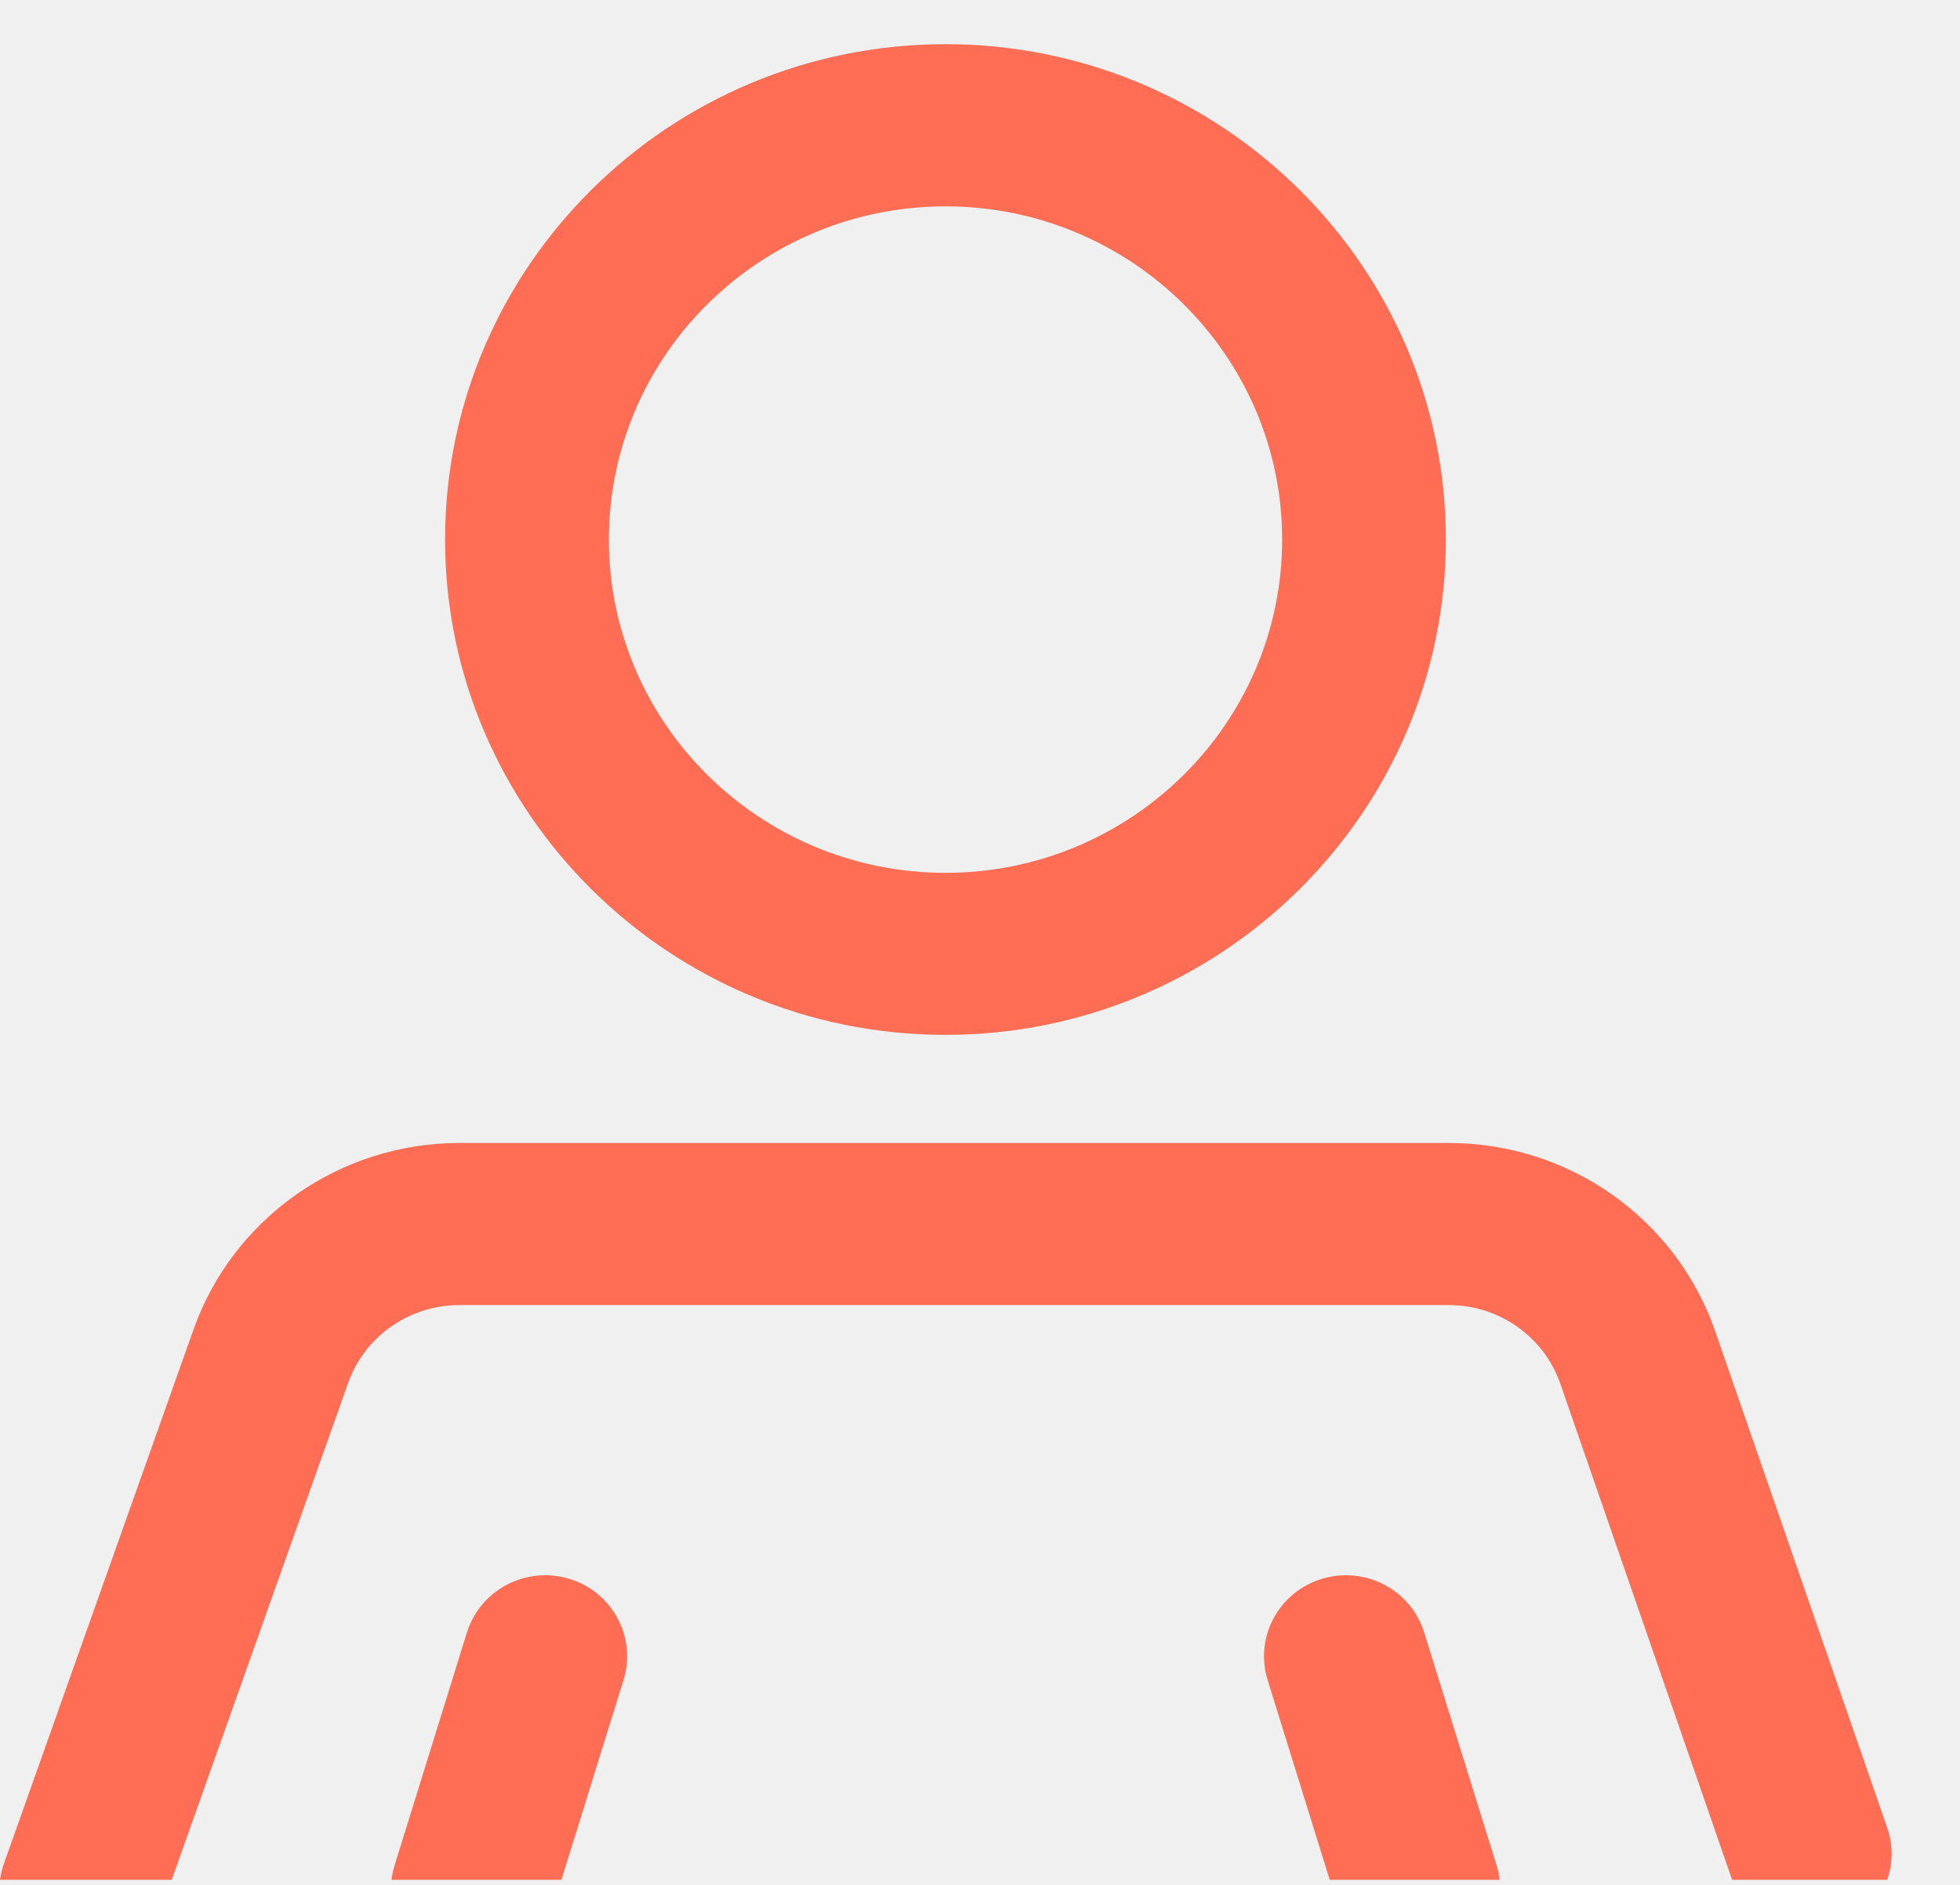
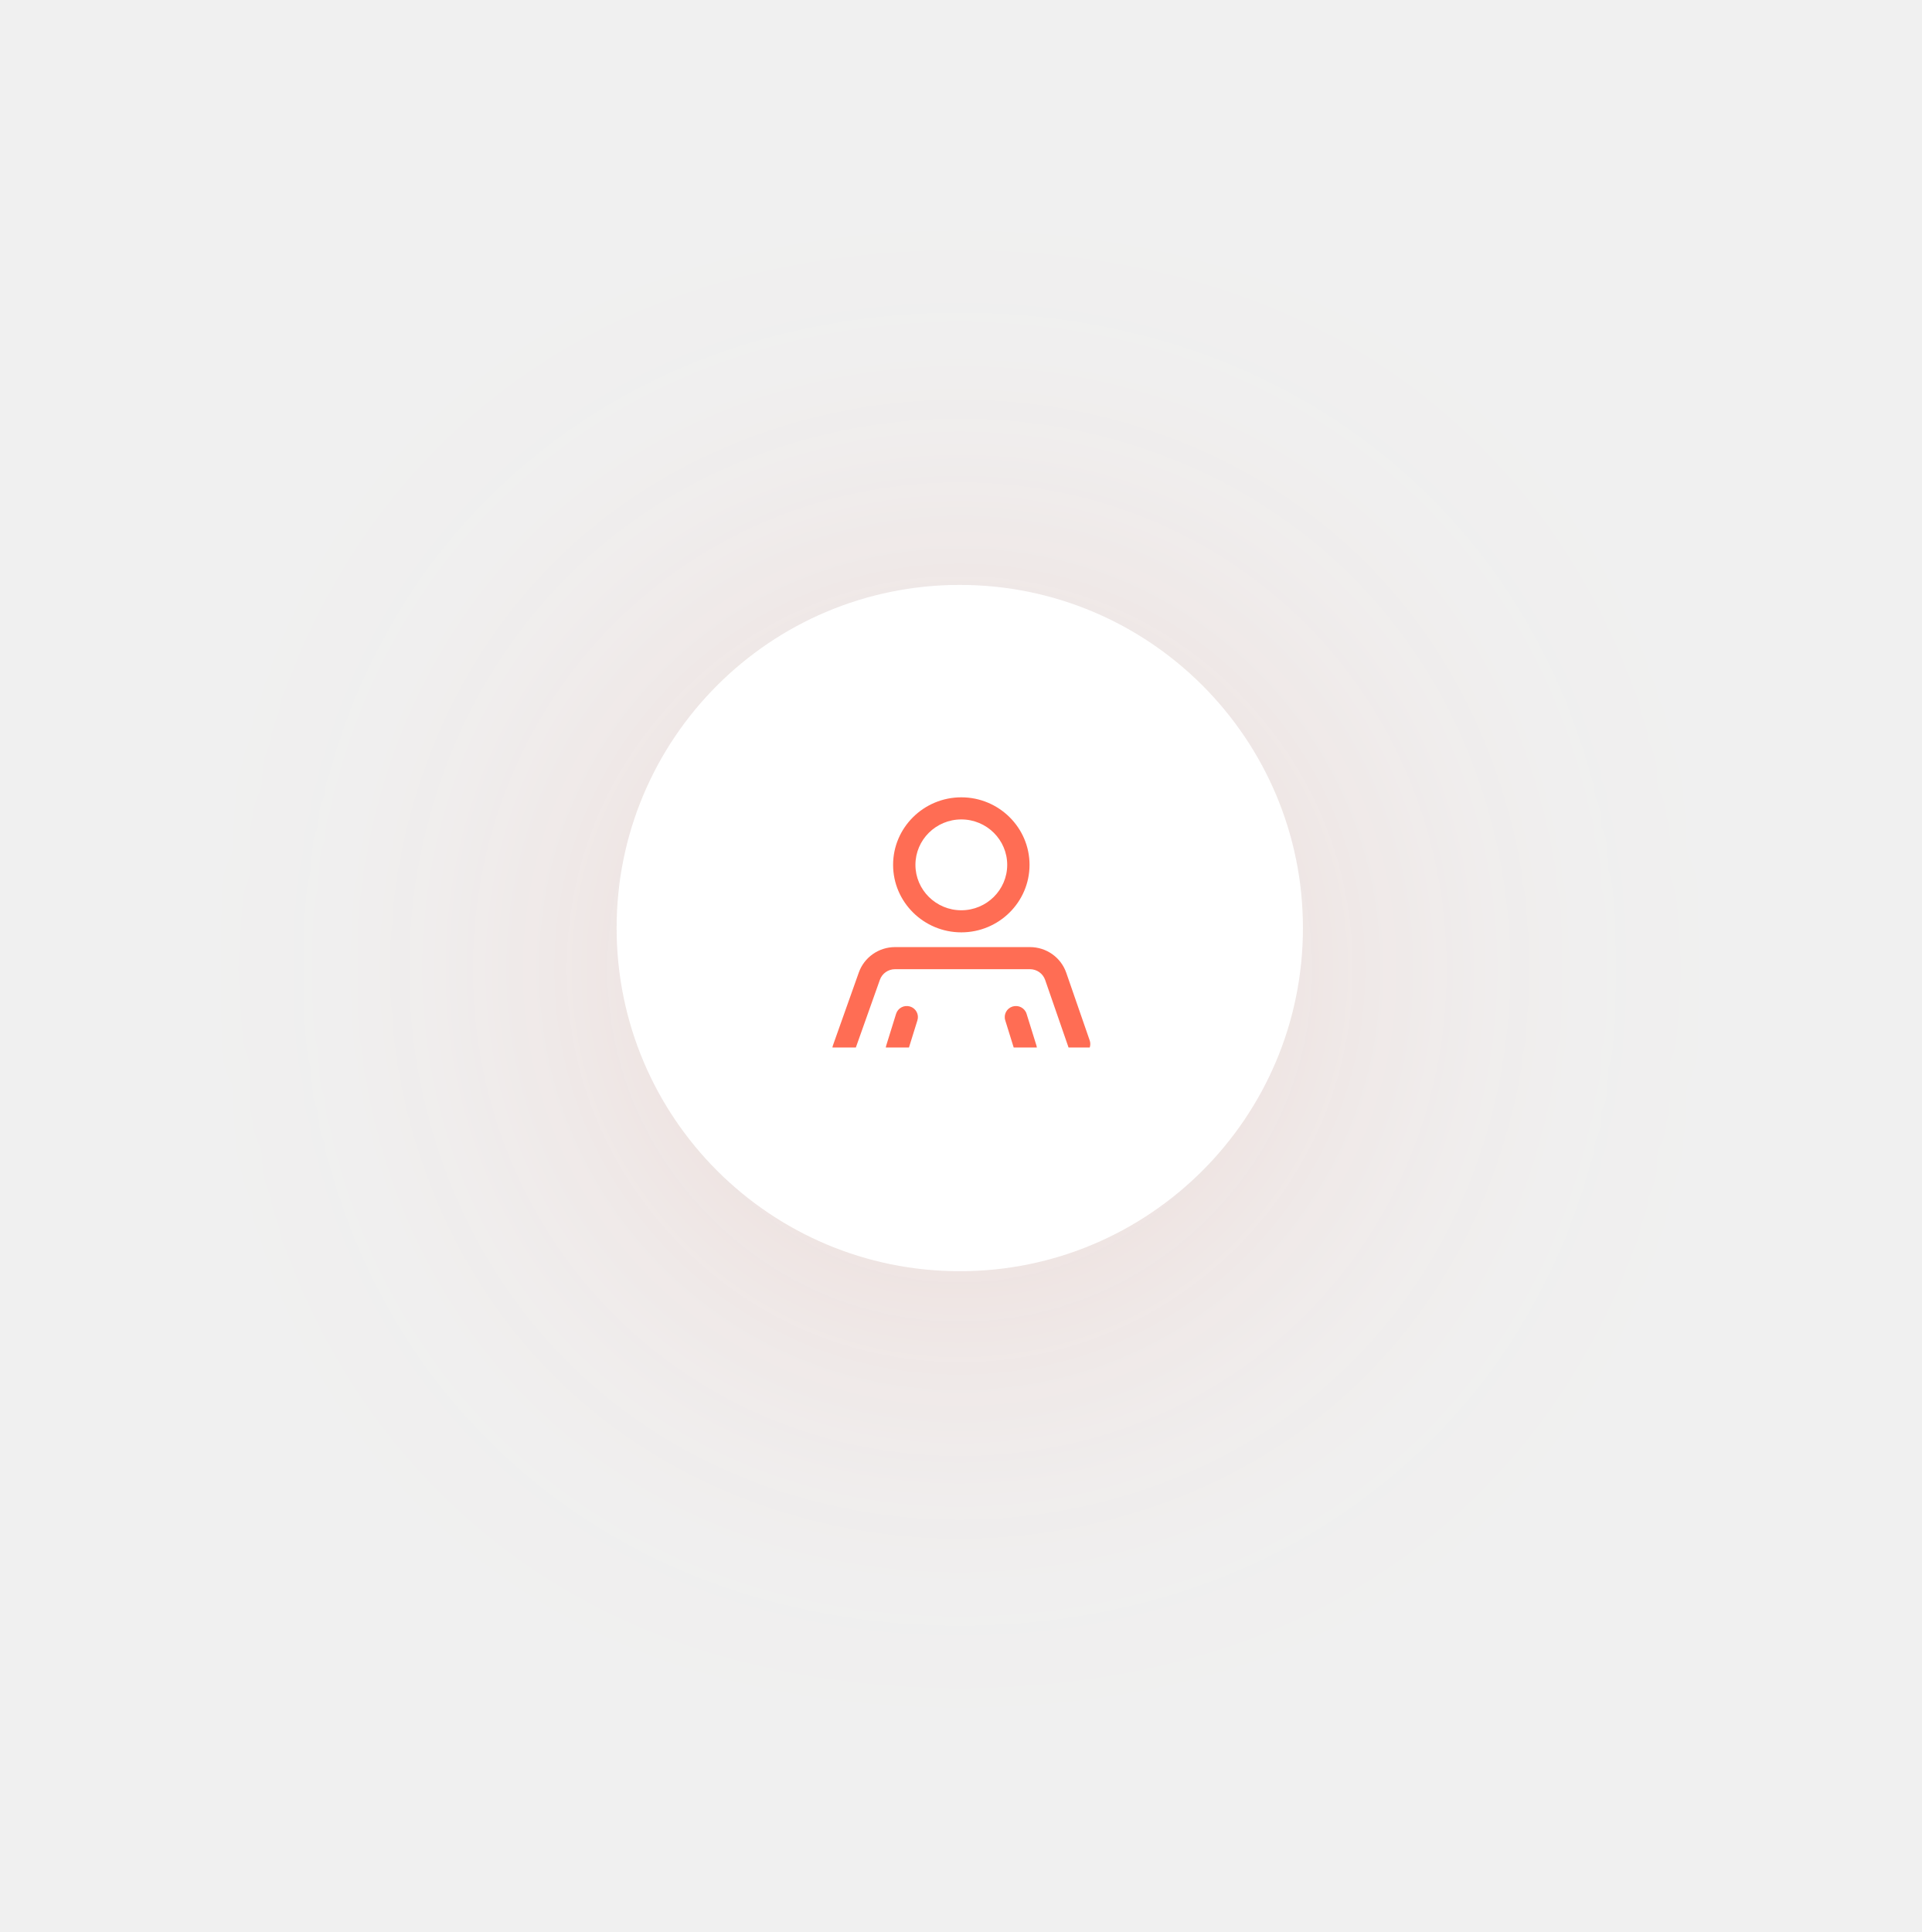
- <svg xmlns="http://www.w3.org/2000/svg" width="26" height="25" viewBox="0 0 26 25" fill="none">
-   <path d="M12.542 13.726C16.202 13.726 19.18 10.779 19.18 7.156C19.18 3.534 16.202 0.586 12.542 0.586C8.882 0.586 5.904 3.533 5.904 7.156C5.904 10.779 8.882 13.726 12.542 13.726ZM12.542 2.737C15.005 2.737 17.008 4.719 17.008 7.157C17.008 9.594 15.004 11.577 12.542 11.577C10.079 11.577 8.077 9.594 8.077 7.157C8.077 4.719 10.079 2.737 12.542 2.737Z" fill="#FF6D54" />
-   <path d="M4.618 18.343C4.837 17.725 5.43 17.31 6.092 17.31H19.22C19.888 17.31 20.482 17.73 20.699 18.355L22.977 24.933H25.035C25.108 24.717 25.116 24.479 25.036 24.247L22.753 17.658C22.235 16.163 20.816 15.16 19.22 15.16H6.092C4.509 15.16 3.093 16.153 2.568 17.631L0.052 24.718C0.027 24.789 0.01 24.861 0 24.933H2.278L4.618 18.343Z" fill="#FF6D54" />
-   <path d="M7.552 20.941C6.979 20.767 6.371 21.085 6.194 21.652L5.229 24.758C5.211 24.816 5.201 24.875 5.193 24.933H7.447L8.271 22.285C8.447 21.717 8.126 21.115 7.552 20.941Z" fill="#FF6D54" />
-   <path d="M18.892 21.652C18.716 21.085 18.109 20.767 17.535 20.941C16.961 21.115 16.639 21.717 16.816 22.285L17.639 24.933H19.893C19.886 24.874 19.876 24.816 19.858 24.757L18.892 21.652Z" fill="#FF6D54" />
+ <svg xmlns="http://www.w3.org/2000/svg" width="187" height="188" viewBox="0 0 187 188" fill="none">
+   <g filter="url(#filter0_d)">
+     <circle cx="93.392" cy="90.308" r="33.392" fill="white" />
+   </g>
+   <path d="M93.542 90.726C97.202 90.726 100.18 87.779 100.18 84.156C100.18 80.534 97.202 77.586 93.542 77.586C89.882 77.586 86.904 80.533 86.904 84.156C86.904 87.779 89.882 90.726 93.542 90.726ZM93.542 79.737C96.005 79.737 98.008 81.719 98.008 84.157C98.008 86.594 96.004 88.577 93.542 88.577C91.079 88.577 89.077 86.594 89.077 84.157C89.077 81.719 91.079 79.737 93.542 79.737Z" fill="#FF6D54" />
+   <path d="M85.618 95.343C85.837 94.725 86.43 94.31 87.092 94.31H100.22C100.888 94.31 101.482 94.73 101.699 95.355L103.977 101.933H106.036C106.108 101.717 106.116 101.479 106.036 101.247L103.753 94.658C103.236 93.163 101.816 92.16 100.22 92.16H87.092C85.509 92.16 84.093 93.153 83.568 94.632L81.052 101.718C81.027 101.789 81.01 101.861 81 101.933H83.278L85.618 95.343Z" fill="#FF6D54" />
+   <path d="M88.552 97.941C87.979 97.767 87.371 98.085 87.194 98.652L86.229 101.758C86.211 101.816 86.201 101.875 86.193 101.933H88.447L89.271 99.285C89.447 98.717 89.126 98.115 88.552 97.941Z" fill="#FF6D54" />
+   <path d="M99.892 98.652C99.716 98.085 99.109 97.767 98.535 97.941C97.961 98.115 97.639 98.717 97.816 99.284L98.639 101.933H100.893C100.886 101.874 100.876 101.815 100.858 101.757L99.892 98.652Z" fill="#FF6D54" />
+   <defs>
+     <filter id="filter0_d" x="0" y="0.916" width="186.784" height="186.784" filterUnits="userSpaceOnUse" color-interpolation-filters="sRGB">
+       <feFlood flood-opacity="0" result="BackgroundImageFix" />
+       <feColorMatrix in="SourceAlpha" type="matrix" values="0 0 0 0 0 0 0 0 0 0 0 0 0 0 0 0 0 0 127 0" />
+       <feOffset dy="4" />
+       <feGaussianBlur stdDeviation="30" />
+       <feColorMatrix type="matrix" values="0 0 0 0 0.93 0 0 0 0 0.84 0 0 0 0 0.825 0 0 0 1 0" />
+       <feBlend mode="normal" in2="BackgroundImageFix" result="effect1_dropShadow" />
+       <feBlend mode="normal" in="SourceGraphic" in2="effect1_dropShadow" result="shape" />
+     </filter>
+   </defs>
</svg>
